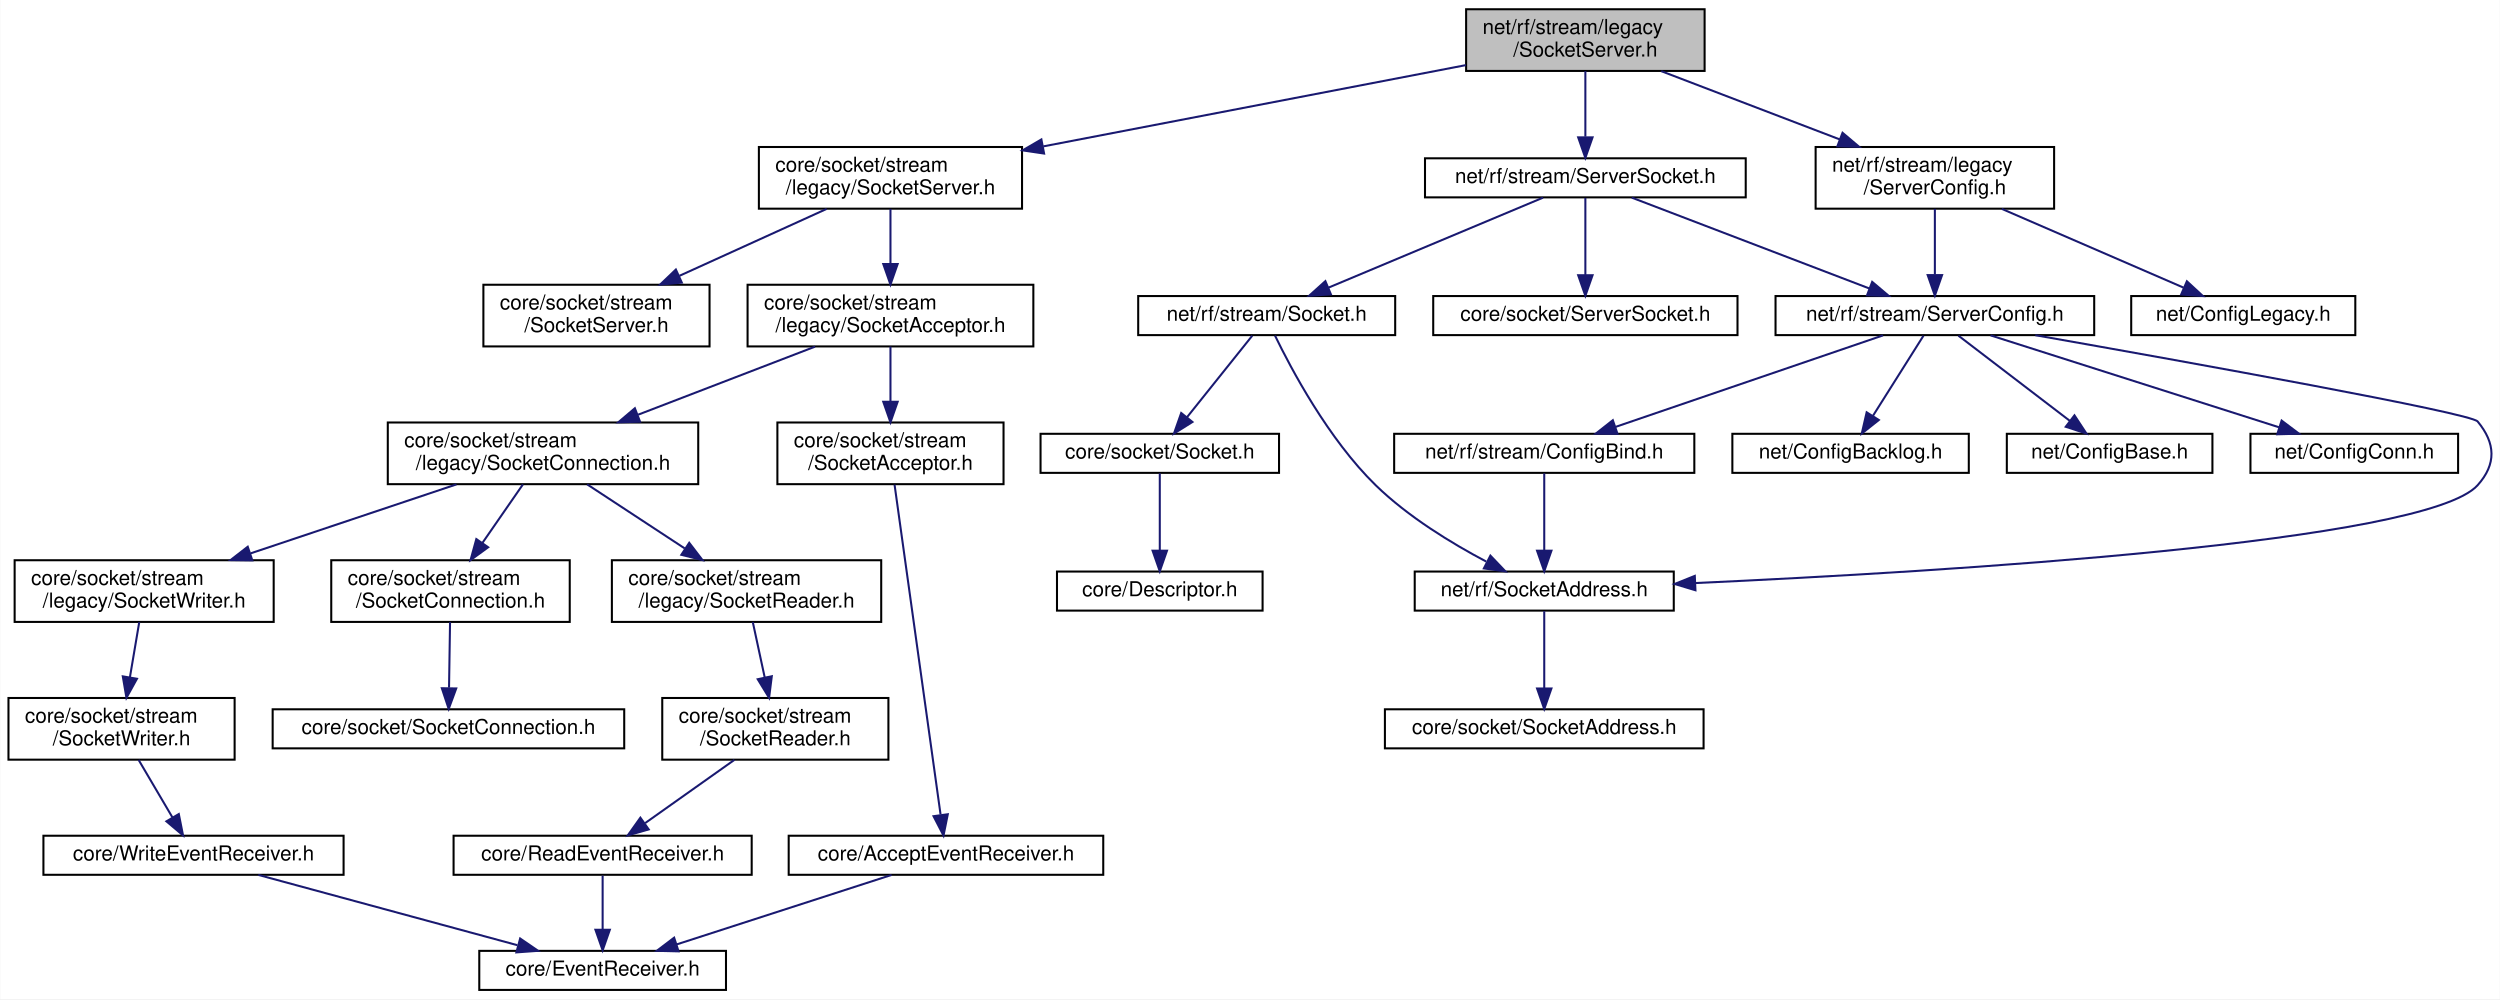
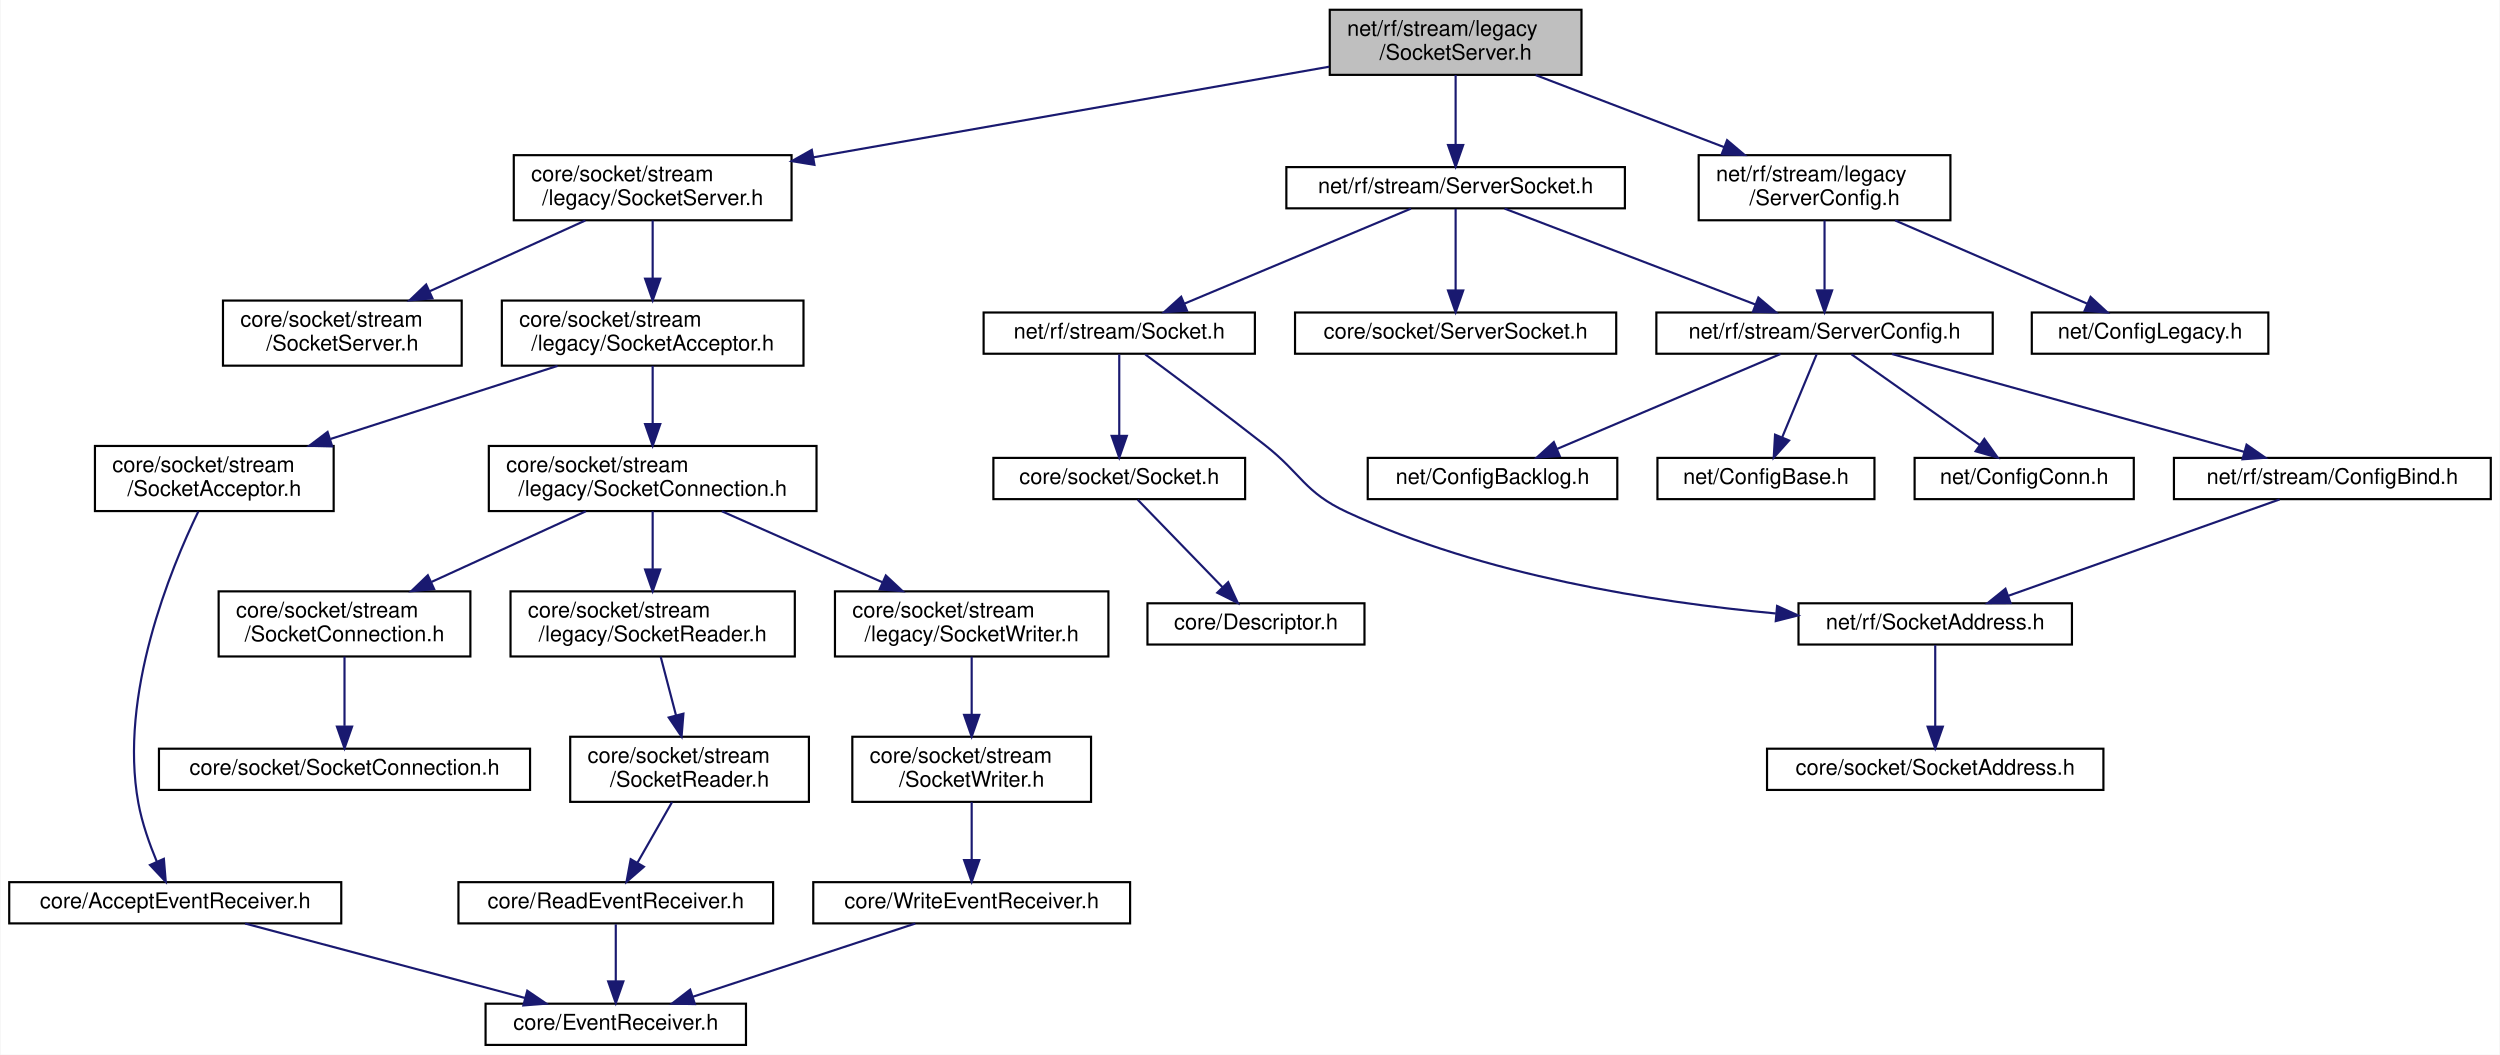
- <svg xmlns="http://www.w3.org/2000/svg" xmlns:xlink="http://www.w3.org/1999/xlink" width="1216pt" height="486pt" viewBox="0.00 0.00 1215.76 486.00">
+ <svg xmlns="http://www.w3.org/2000/svg" xmlns:xlink="http://www.w3.org/1999/xlink" width="1152pt" height="486pt" viewBox="0.00 0.00 1151.50 486.00">
  <g id="graph0" class="graph" transform="scale(1 1) rotate(0) translate(4 482)">
-     <polygon fill="white" stroke="transparent" points="-4,4 -4,-482 1211.76,-482 1211.76,4 -4,4" />
+     <polygon fill="white" stroke="transparent" points="-4,4 -4,-482 1147.5,-482 1147.5,4 -4,4" />
    <g id="node1" class="node">
      <g id="a_node1">
        <a xlink:title=" ">
-           <polygon fill="#bfbfbf" stroke="black" points="709,-447.5 709,-477.5 825,-477.5 825,-447.5 709,-447.5" />
-           <text text-anchor="start" x="717" y="-465.5" font-family="Helvetica,sans-Serif" font-size="10.00">net/rf/stream/legacy</text>
-           <text text-anchor="middle" x="767" y="-454.5" font-family="Helvetica,sans-Serif" font-size="10.00">/SocketServer.h</text>
+           <polygon fill="#bfbfbf" stroke="black" points="608.5,-447.5 608.5,-477.5 724.5,-477.5 724.5,-447.5 608.5,-447.5" />
+           <text text-anchor="start" x="616.5" y="-465.5" font-family="Helvetica,sans-Serif" font-size="10.00">net/rf/stream/legacy</text>
+           <text text-anchor="middle" x="666.5" y="-454.5" font-family="Helvetica,sans-Serif" font-size="10.00">/SocketServer.h</text>
        </a>
      </g>
    </g>
    <g id="node2" class="node">
      <g id="a_node2">
        <a xlink:href="core_2socket_2stream_2legacy_2_socket_server_8h.html" target="_top" xlink:title=" ">
-           <polygon fill="white" stroke="black" points="365,-380.5 365,-410.5 493,-410.5 493,-380.5 365,-380.5" />
-           <text text-anchor="start" x="373" y="-398.5" font-family="Helvetica,sans-Serif" font-size="10.00">core/socket/stream</text>
-           <text text-anchor="middle" x="429" y="-387.5" font-family="Helvetica,sans-Serif" font-size="10.00">/legacy/SocketServer.h</text>
+           <polygon fill="white" stroke="black" points="232.5,-380.5 232.5,-410.5 360.5,-410.5 360.5,-380.5 232.5,-380.5" />
+           <text text-anchor="start" x="240.5" y="-398.5" font-family="Helvetica,sans-Serif" font-size="10.00">core/socket/stream</text>
+           <text text-anchor="middle" x="296.5" y="-387.5" font-family="Helvetica,sans-Serif" font-size="10.00">/legacy/SocketServer.h</text>
        </a>
      </g>
    </g>
    <g id="edge1" class="edge">
-       <path fill="none" stroke="midnightblue" d="M708.9,-450.33C652.04,-439.39 565.2,-422.69 503.34,-410.8" />
-       <polygon fill="midnightblue" stroke="midnightblue" points="503.73,-407.31 493.25,-408.86 502.41,-414.18 503.73,-407.31" />
+       <path fill="none" stroke="midnightblue" d="M608.28,-451.27C544.08,-439.99 440.62,-421.82 370.66,-409.53" />
+       <polygon fill="midnightblue" stroke="midnightblue" points="371.04,-406.04 360.59,-407.76 369.83,-412.94 371.04,-406.04" />
    </g>
    <g id="node17" class="node">
      <g id="a_node17">
        <a xlink:href="net_2rf_2stream_2_server_socket_8h.html" target="_top" xlink:title=" ">
-           <polygon fill="white" stroke="black" points="689,-386 689,-405 845,-405 845,-386 689,-386" />
-           <text text-anchor="middle" x="767" y="-393" font-family="Helvetica,sans-Serif" font-size="10.00">net/rf/stream/ServerSocket.h</text>
+           <polygon fill="white" stroke="black" points="588.5,-386 588.5,-405 744.5,-405 744.5,-386 588.5,-386" />
+           <text text-anchor="middle" x="666.5" y="-393" font-family="Helvetica,sans-Serif" font-size="10.00">net/rf/stream/ServerSocket.h</text>
        </a>
      </g>
    </g>
    <g id="edge18" class="edge">
-       <path fill="none" stroke="midnightblue" d="M767,-447.4C767,-438.06 767,-425.71 767,-415.52" />
-       <polygon fill="midnightblue" stroke="midnightblue" points="770.5,-415.19 767,-405.19 763.5,-415.19 770.5,-415.19" />
+       <path fill="none" stroke="midnightblue" d="M666.5,-447.4C666.5,-438.06 666.5,-425.71 666.5,-415.52" />
+       <polygon fill="midnightblue" stroke="midnightblue" points="670,-415.19 666.5,-405.19 663,-415.19 670,-415.19" />
    </g>
    <g id="node29" class="node">
      <g id="a_node29">
        <a xlink:href="rf_2stream_2legacy_2_server_config_8h.html" target="_top" xlink:title=" ">
-           <polygon fill="white" stroke="black" points="879,-380.5 879,-410.5 995,-410.5 995,-380.5 879,-380.5" />
-           <text text-anchor="start" x="887" y="-398.5" font-family="Helvetica,sans-Serif" font-size="10.00">net/rf/stream/legacy</text>
-           <text text-anchor="middle" x="937" y="-387.5" font-family="Helvetica,sans-Serif" font-size="10.00">/ServerConfig.h</text>
-         </a>
-       </g>
-     </g>
-     <g id="edge32" class="edge">
-       <path fill="none" stroke="midnightblue" d="M803.89,-447.4C829.39,-437.64 863.52,-424.59 890.83,-414.15" />
-       <polygon fill="midnightblue" stroke="midnightblue" points="892.09,-417.42 900.18,-410.58 889.59,-410.88 892.09,-417.42" />
+           <polygon fill="white" stroke="black" points="778.5,-380.5 778.5,-410.5 894.5,-410.5 894.5,-380.5 778.5,-380.5" />
+           <text text-anchor="start" x="786.5" y="-398.5" font-family="Helvetica,sans-Serif" font-size="10.00">net/rf/stream/legacy</text>
+           <text text-anchor="middle" x="836.5" y="-387.5" font-family="Helvetica,sans-Serif" font-size="10.00">/ServerConfig.h</text>
+         </a>
+       </g>
+     </g>
+     <g id="edge31" class="edge">
+       <path fill="none" stroke="midnightblue" d="M703.39,-447.4C728.89,-437.64 763.02,-424.59 790.33,-414.15" />
+       <polygon fill="midnightblue" stroke="midnightblue" points="791.59,-417.42 799.68,-410.58 789.09,-410.88 791.59,-417.42" />
    </g>
    <g id="node3" class="node">
      <g id="a_node3">
        <a xlink:href="core_2socket_2stream_2_socket_server_8h.html" target="_top" xlink:title=" ">
-           <polygon fill="white" stroke="black" points="231,-313.5 231,-343.5 341,-343.5 341,-313.5 231,-313.5" />
-           <text text-anchor="start" x="239" y="-331.5" font-family="Helvetica,sans-Serif" font-size="10.00">core/socket/stream</text>
-           <text text-anchor="middle" x="286" y="-320.5" font-family="Helvetica,sans-Serif" font-size="10.00">/SocketServer.h</text>
+           <polygon fill="white" stroke="black" points="98.5,-313.5 98.5,-343.5 208.5,-343.5 208.5,-313.5 98.5,-313.5" />
+           <text text-anchor="start" x="106.5" y="-331.5" font-family="Helvetica,sans-Serif" font-size="10.00">core/socket/stream</text>
+           <text text-anchor="middle" x="153.5" y="-320.5" font-family="Helvetica,sans-Serif" font-size="10.00">/SocketServer.h</text>
        </a>
      </g>
    </g>
    <g id="edge2" class="edge">
-       <path fill="none" stroke="midnightblue" d="M397.97,-380.4C376.98,-370.86 349.06,-358.16 326.35,-347.84" />
-       <polygon fill="midnightblue" stroke="midnightblue" points="327.52,-344.53 316.97,-343.58 324.62,-350.9 327.52,-344.53" />
+       <path fill="none" stroke="midnightblue" d="M265.47,-380.4C244.48,-370.86 216.56,-358.16 193.85,-347.84" />
+       <polygon fill="midnightblue" stroke="midnightblue" points="195.02,-344.53 184.47,-343.58 192.12,-350.9 195.02,-344.53" />
    </g>
    <g id="node4" class="node">
      <g id="a_node4">
        <a xlink:href="legacy_2_socket_acceptor_8h.html" target="_top" xlink:title=" ">
-           <polygon fill="white" stroke="black" points="359.5,-313.5 359.5,-343.5 498.5,-343.5 498.5,-313.5 359.5,-313.5" />
-           <text text-anchor="start" x="367.5" y="-331.5" font-family="Helvetica,sans-Serif" font-size="10.00">core/socket/stream</text>
-           <text text-anchor="middle" x="429" y="-320.5" font-family="Helvetica,sans-Serif" font-size="10.00">/legacy/SocketAcceptor.h</text>
+           <polygon fill="white" stroke="black" points="227,-313.5 227,-343.5 366,-343.5 366,-313.5 227,-313.5" />
+           <text text-anchor="start" x="235" y="-331.5" font-family="Helvetica,sans-Serif" font-size="10.00">core/socket/stream</text>
+           <text text-anchor="middle" x="296.5" y="-320.5" font-family="Helvetica,sans-Serif" font-size="10.00">/legacy/SocketAcceptor.h</text>
        </a>
      </g>
    </g>
    <g id="edge3" class="edge">
-       <path fill="none" stroke="midnightblue" d="M429,-380.4C429,-372.64 429,-362.81 429,-353.86" />
-       <polygon fill="midnightblue" stroke="midnightblue" points="432.5,-353.58 429,-343.58 425.5,-353.58 432.5,-353.58" />
+       <path fill="none" stroke="midnightblue" d="M296.5,-380.4C296.5,-372.64 296.5,-362.81 296.5,-353.86" />
+       <polygon fill="midnightblue" stroke="midnightblue" points="300,-353.58 296.5,-343.58 293,-353.58 300,-353.58" />
    </g>
    <g id="node5" class="node">
      <g id="a_node5">
        <a xlink:href="_socket_acceptor_8h.html" target="_top" xlink:title=" ">
-           <polygon fill="white" stroke="black" points="374,-246.5 374,-276.5 484,-276.5 484,-246.5 374,-246.5" />
-           <text text-anchor="start" x="382" y="-264.5" font-family="Helvetica,sans-Serif" font-size="10.00">core/socket/stream</text>
-           <text text-anchor="middle" x="429" y="-253.5" font-family="Helvetica,sans-Serif" font-size="10.00">/SocketAcceptor.h</text>
+           <polygon fill="white" stroke="black" points="39.5,-246.5 39.5,-276.5 149.5,-276.5 149.5,-246.5 39.5,-246.5" />
+           <text text-anchor="start" x="47.5" y="-264.5" font-family="Helvetica,sans-Serif" font-size="10.00">core/socket/stream</text>
+           <text text-anchor="middle" x="94.5" y="-253.5" font-family="Helvetica,sans-Serif" font-size="10.00">/SocketAcceptor.h</text>
        </a>
      </g>
    </g>
    <g id="edge4" class="edge">
-       <path fill="none" stroke="midnightblue" d="M429,-313.4C429,-305.64 429,-295.81 429,-286.86" />
-       <polygon fill="midnightblue" stroke="midnightblue" points="432.5,-286.58 429,-276.58 425.5,-286.58 432.5,-286.58" />
+       <path fill="none" stroke="midnightblue" d="M252.67,-313.4C221.96,-303.52 180.75,-290.25 148.09,-279.74" />
+       <polygon fill="midnightblue" stroke="midnightblue" points="148.84,-276.31 138.25,-276.58 146.69,-282.97 148.84,-276.31" />
    </g>
    <g id="node8" class="node">
      <g id="a_node8">
        <a xlink:href="stream_2legacy_2_socket_connection_8h.html" target="_top" xlink:title=" ">
-           <polygon fill="white" stroke="black" points="184.5,-246.5 184.5,-276.5 335.5,-276.5 335.5,-246.5 184.5,-246.5" />
-           <text text-anchor="start" x="192.5" y="-264.5" font-family="Helvetica,sans-Serif" font-size="10.00">core/socket/stream</text>
-           <text text-anchor="middle" x="260" y="-253.5" font-family="Helvetica,sans-Serif" font-size="10.00">/legacy/SocketConnection.h</text>
+           <polygon fill="white" stroke="black" points="221,-246.5 221,-276.5 372,-276.5 372,-246.5 221,-246.5" />
+           <text text-anchor="start" x="229" y="-264.5" font-family="Helvetica,sans-Serif" font-size="10.00">core/socket/stream</text>
+           <text text-anchor="middle" x="296.5" y="-253.5" font-family="Helvetica,sans-Serif" font-size="10.00">/legacy/SocketConnection.h</text>
        </a>
      </g>
    </g>
    <g id="edge7" class="edge">
-       <path fill="none" stroke="midnightblue" d="M392.33,-313.4C367.08,-303.69 333.34,-290.71 306.25,-280.29" />
-       <polygon fill="midnightblue" stroke="midnightblue" points="307.19,-276.9 296.6,-276.58 304.68,-283.43 307.19,-276.9" />
+       <path fill="none" stroke="midnightblue" d="M296.5,-313.4C296.5,-305.64 296.5,-295.81 296.5,-286.86" />
+       <polygon fill="midnightblue" stroke="midnightblue" points="300,-286.58 296.5,-276.58 293,-286.58 300,-286.58" />
    </g>
    <g id="node6" class="node">
      <g id="a_node6">
        <a xlink:href="_accept_event_receiver_8h.html" target="_top" xlink:title=" ">
-           <polygon fill="white" stroke="black" points="379.5,-56.5 379.5,-75.5 532.5,-75.5 532.5,-56.5 379.5,-56.5" />
-           <text text-anchor="middle" x="456" y="-63.5" font-family="Helvetica,sans-Serif" font-size="10.00">core/AcceptEventReceiver.h</text>
+           <polygon fill="white" stroke="black" points="0,-56.5 0,-75.5 153,-75.5 153,-56.5 0,-56.5" />
+           <text text-anchor="middle" x="76.5" y="-63.5" font-family="Helvetica,sans-Serif" font-size="10.00">core/AcceptEventReceiver.h</text>
        </a>
      </g>
    </g>
    <g id="edge5" class="edge">
-       <path fill="none" stroke="midnightblue" d="M430.99,-246.27C435.78,-211.94 447.97,-124.57 453.36,-85.9" />
-       <polygon fill="midnightblue" stroke="midnightblue" points="456.89,-85.96 454.8,-75.58 449.95,-85 456.89,-85.96" />
+       <path fill="none" stroke="midnightblue" d="M87.12,-246.27C74.37,-219.94 50.41,-161.77 59.5,-112 61.19,-102.76 64.67,-92.95 68.05,-84.85" />
+       <polygon fill="midnightblue" stroke="midnightblue" points="71.26,-86.25 72.13,-75.69 64.87,-83.4 71.26,-86.25" />
    </g>
    <g id="node7" class="node">
      <g id="a_node7">
        <a xlink:href="_event_receiver_8h.html" target="_top" xlink:title=" ">
-           <polygon fill="white" stroke="black" points="229,-0.5 229,-19.5 349,-19.5 349,-0.5 229,-0.5" />
-           <text text-anchor="middle" x="289" y="-7.5" font-family="Helvetica,sans-Serif" font-size="10.00">core/EventReceiver.h</text>
+           <polygon fill="white" stroke="black" points="219.5,-0.5 219.5,-19.5 339.5,-19.5 339.5,-0.5 219.5,-0.5" />
+           <text text-anchor="middle" x="279.5" y="-7.5" font-family="Helvetica,sans-Serif" font-size="10.00">core/EventReceiver.h</text>
        </a>
      </g>
    </g>
    <g id="edge6" class="edge">
-       <path fill="none" stroke="midnightblue" d="M429.54,-56.44C401.32,-47.32 356.46,-32.81 325.03,-22.65" />
-       <polygon fill="midnightblue" stroke="midnightblue" points="325.93,-19.26 315.34,-19.52 323.78,-25.92 325.93,-19.26" />
+       <path fill="none" stroke="midnightblue" d="M108.67,-56.44C143.56,-47.16 199.39,-32.31 237.67,-22.13" />
+       <polygon fill="midnightblue" stroke="midnightblue" points="238.72,-25.47 247.48,-19.52 236.92,-18.7 238.72,-25.47" />
    </g>
    <g id="node9" class="node">
      <g id="a_node9">
        <a xlink:href="stream_2_socket_connection_8h.html" target="_top" xlink:title=" ">
-           <polygon fill="white" stroke="black" points="157,-179.5 157,-209.5 273,-209.5 273,-179.5 157,-179.5" />
-           <text text-anchor="start" x="165" y="-197.5" font-family="Helvetica,sans-Serif" font-size="10.00">core/socket/stream</text>
-           <text text-anchor="middle" x="215" y="-186.5" font-family="Helvetica,sans-Serif" font-size="10.00">/SocketConnection.h</text>
+           <polygon fill="white" stroke="black" points="96.5,-179.5 96.5,-209.5 212.5,-209.5 212.5,-179.5 96.5,-179.5" />
+           <text text-anchor="start" x="104.5" y="-197.5" font-family="Helvetica,sans-Serif" font-size="10.00">core/socket/stream</text>
+           <text text-anchor="middle" x="154.5" y="-186.5" font-family="Helvetica,sans-Serif" font-size="10.00">/SocketConnection.h</text>
        </a>
      </g>
    </g>
    <g id="edge8" class="edge">
-       <path fill="none" stroke="midnightblue" d="M250.24,-246.4C244.46,-238.05 237.01,-227.29 230.45,-217.81" />
-       <polygon fill="midnightblue" stroke="midnightblue" points="233.32,-215.81 224.75,-209.58 227.56,-219.79 233.32,-215.81" />
+       <path fill="none" stroke="midnightblue" d="M265.69,-246.4C244.85,-236.86 217.12,-224.16 194.57,-213.84" />
+       <polygon fill="midnightblue" stroke="midnightblue" points="195.8,-210.56 185.25,-209.58 192.89,-216.92 195.8,-210.56" />
    </g>
    <g id="node11" class="node">
      <g id="a_node11">
        <a xlink:href="legacy_2_socket_reader_8h.html" target="_top" xlink:title=" ">
-           <polygon fill="white" stroke="black" points="293.5,-179.5 293.5,-209.5 424.5,-209.5 424.5,-179.5 293.5,-179.5" />
-           <text text-anchor="start" x="301.5" y="-197.5" font-family="Helvetica,sans-Serif" font-size="10.00">core/socket/stream</text>
-           <text text-anchor="middle" x="359" y="-186.5" font-family="Helvetica,sans-Serif" font-size="10.00">/legacy/SocketReader.h</text>
+           <polygon fill="white" stroke="black" points="231,-179.5 231,-209.5 362,-209.5 362,-179.5 231,-179.5" />
+           <text text-anchor="start" x="239" y="-197.5" font-family="Helvetica,sans-Serif" font-size="10.00">core/socket/stream</text>
+           <text text-anchor="middle" x="296.5" y="-186.5" font-family="Helvetica,sans-Serif" font-size="10.00">/legacy/SocketReader.h</text>
        </a>
      </g>
    </g>
    <g id="edge10" class="edge">
-       <path fill="none" stroke="midnightblue" d="M281.48,-246.4C295.36,-237.28 313.63,-225.29 328.94,-215.24" />
-       <polygon fill="midnightblue" stroke="midnightblue" points="331.12,-217.99 337.56,-209.58 327.28,-212.14 331.12,-217.99" />
+       <path fill="none" stroke="midnightblue" d="M296.5,-246.4C296.5,-238.64 296.5,-228.81 296.5,-219.86" />
+       <polygon fill="midnightblue" stroke="midnightblue" points="300,-219.58 296.5,-209.58 293,-219.58 300,-219.58" />
    </g>
    <g id="node14" class="node">
      <g id="a_node14">
        <a xlink:href="legacy_2_socket_writer_8h.html" target="_top" xlink:title=" ">
-           <polygon fill="white" stroke="black" points="3,-179.5 3,-209.5 129,-209.5 129,-179.5 3,-179.5" />
-           <text text-anchor="start" x="11" y="-197.5" font-family="Helvetica,sans-Serif" font-size="10.00">core/socket/stream</text>
-           <text text-anchor="middle" x="66" y="-186.5" font-family="Helvetica,sans-Serif" font-size="10.00">/legacy/SocketWriter.h</text>
+           <polygon fill="white" stroke="black" points="380.5,-179.5 380.5,-209.5 506.5,-209.5 506.5,-179.5 380.5,-179.5" />
+           <text text-anchor="start" x="388.5" y="-197.5" font-family="Helvetica,sans-Serif" font-size="10.00">core/socket/stream</text>
+           <text text-anchor="middle" x="443.5" y="-186.5" font-family="Helvetica,sans-Serif" font-size="10.00">/legacy/SocketWriter.h</text>
        </a>
      </g>
    </g>
    <g id="edge14" class="edge">
-       <path fill="none" stroke="midnightblue" d="M217.9,-246.4C188.54,-236.56 149.17,-223.37 117.87,-212.88" />
-       <polygon fill="midnightblue" stroke="midnightblue" points="118.61,-209.43 108.01,-209.58 116.38,-216.07 118.61,-209.43" />
+       <path fill="none" stroke="midnightblue" d="M328.4,-246.4C350.07,-236.81 378.93,-224.05 402.34,-213.7" />
+       <polygon fill="midnightblue" stroke="midnightblue" points="403.94,-216.82 411.67,-209.58 401.1,-210.42 403.94,-216.82" />
    </g>
    <g id="node10" class="node">
      <g id="a_node10">
        <a xlink:href="_socket_connection_8h.html" target="_top" xlink:title=" ">
-           <polygon fill="white" stroke="black" points="128.5,-118 128.5,-137 299.5,-137 299.5,-118 128.5,-118" />
-           <text text-anchor="middle" x="214" y="-125" font-family="Helvetica,sans-Serif" font-size="10.00">core/socket/SocketConnection.h</text>
+           <polygon fill="white" stroke="black" points="69,-118 69,-137 240,-137 240,-118 69,-118" />
+           <text text-anchor="middle" x="154.5" y="-125" font-family="Helvetica,sans-Serif" font-size="10.00">core/socket/SocketConnection.h</text>
        </a>
      </g>
    </g>
    <g id="edge9" class="edge">
-       <path fill="none" stroke="midnightblue" d="M214.78,-179.4C214.64,-170.06 214.45,-157.71 214.29,-147.52" />
-       <polygon fill="midnightblue" stroke="midnightblue" points="217.79,-147.14 214.13,-137.19 210.79,-147.25 217.79,-147.14" />
+       <path fill="none" stroke="midnightblue" d="M154.5,-179.4C154.5,-170.06 154.5,-157.71 154.5,-147.52" />
+       <polygon fill="midnightblue" stroke="midnightblue" points="158,-147.19 154.5,-137.19 151,-147.19 158,-147.19" />
    </g>
    <g id="node12" class="node">
      <g id="a_node12">
        <a xlink:href="_socket_reader_8h.html" target="_top" xlink:title=" ">
-           <polygon fill="white" stroke="black" points="318,-112.5 318,-142.5 428,-142.5 428,-112.5 318,-112.5" />
-           <text text-anchor="start" x="326" y="-130.5" font-family="Helvetica,sans-Serif" font-size="10.00">core/socket/stream</text>
-           <text text-anchor="middle" x="373" y="-119.5" font-family="Helvetica,sans-Serif" font-size="10.00">/SocketReader.h</text>
+           <polygon fill="white" stroke="black" points="258.5,-112.5 258.5,-142.5 368.5,-142.5 368.5,-112.5 258.5,-112.5" />
+           <text text-anchor="start" x="266.5" y="-130.5" font-family="Helvetica,sans-Serif" font-size="10.00">core/socket/stream</text>
+           <text text-anchor="middle" x="313.5" y="-119.5" font-family="Helvetica,sans-Serif" font-size="10.00">/SocketReader.h</text>
        </a>
      </g>
    </g>
    <g id="edge11" class="edge">
-       <path fill="none" stroke="midnightblue" d="M362.04,-179.4C363.73,-171.56 365.87,-161.6 367.82,-152.57" />
-       <polygon fill="midnightblue" stroke="midnightblue" points="371.28,-153.09 369.97,-142.58 364.44,-151.62 371.28,-153.09" />
+       <path fill="none" stroke="midnightblue" d="M300.19,-179.4C302.26,-171.47 304.9,-161.38 307.28,-152.27" />
+       <polygon fill="midnightblue" stroke="midnightblue" points="310.67,-153.14 309.82,-142.58 303.9,-151.37 310.67,-153.14" />
    </g>
    <g id="node13" class="node">
      <g id="a_node13">
        <a xlink:href="_read_event_receiver_8h.html" target="_top" xlink:title=" ">
-           <polygon fill="white" stroke="black" points="216.5,-56.5 216.5,-75.5 361.5,-75.5 361.5,-56.5 216.5,-56.5" />
-           <text text-anchor="middle" x="289" y="-63.5" font-family="Helvetica,sans-Serif" font-size="10.00">core/ReadEventReceiver.h</text>
+           <polygon fill="white" stroke="black" points="207,-56.5 207,-75.5 352,-75.5 352,-56.5 207,-56.5" />
+           <text text-anchor="middle" x="279.5" y="-63.5" font-family="Helvetica,sans-Serif" font-size="10.00">core/ReadEventReceiver.h</text>
        </a>
      </g>
    </g>
    <g id="edge12" class="edge">
-       <path fill="none" stroke="midnightblue" d="M353.09,-112.4C340.01,-103.13 322.92,-91.03 309.68,-81.65" />
-       <polygon fill="midnightblue" stroke="midnightblue" points="311.41,-78.58 301.22,-75.66 307.36,-84.29 311.41,-78.58" />
+       <path fill="none" stroke="midnightblue" d="M305.44,-112.4C300.65,-104.02 294.54,-93.33 289.46,-84.42" />
+       <polygon fill="midnightblue" stroke="midnightblue" points="292.45,-82.6 284.45,-75.66 286.37,-86.08 292.45,-82.6" />
    </g>
    <g id="edge13" class="edge">
-       <path fill="none" stroke="midnightblue" d="M289,-56.08C289,-49.01 289,-38.86 289,-29.99" />
-       <polygon fill="midnightblue" stroke="midnightblue" points="292.5,-29.75 289,-19.75 285.5,-29.75 292.5,-29.75" />
+       <path fill="none" stroke="midnightblue" d="M279.5,-56.08C279.5,-49.01 279.5,-38.86 279.5,-29.99" />
+       <polygon fill="midnightblue" stroke="midnightblue" points="283,-29.75 279.5,-19.75 276,-29.75 283,-29.75" />
    </g>
    <g id="node15" class="node">
      <g id="a_node15">
        <a xlink:href="_socket_writer_8h.html" target="_top" xlink:title=" ">
-           <polygon fill="white" stroke="black" points="0,-112.5 0,-142.5 110,-142.5 110,-112.5 0,-112.5" />
-           <text text-anchor="start" x="8" y="-130.5" font-family="Helvetica,sans-Serif" font-size="10.00">core/socket/stream</text>
-           <text text-anchor="middle" x="55" y="-119.5" font-family="Helvetica,sans-Serif" font-size="10.00">/SocketWriter.h</text>
+           <polygon fill="white" stroke="black" points="388.5,-112.5 388.5,-142.5 498.5,-142.5 498.5,-112.5 388.5,-112.5" />
+           <text text-anchor="start" x="396.5" y="-130.5" font-family="Helvetica,sans-Serif" font-size="10.00">core/socket/stream</text>
+           <text text-anchor="middle" x="443.5" y="-119.5" font-family="Helvetica,sans-Serif" font-size="10.00">/SocketWriter.h</text>
        </a>
      </g>
    </g>
    <g id="edge15" class="edge">
-       <path fill="none" stroke="midnightblue" d="M63.61,-179.4C62.29,-171.56 60.6,-161.6 59.07,-152.57" />
-       <polygon fill="midnightblue" stroke="midnightblue" points="62.5,-151.85 57.38,-142.58 55.6,-153.02 62.5,-151.85" />
+       <path fill="none" stroke="midnightblue" d="M443.5,-179.4C443.5,-171.64 443.5,-161.81 443.5,-152.86" />
+       <polygon fill="midnightblue" stroke="midnightblue" points="447,-152.58 443.5,-142.58 440,-152.58 447,-152.58" />
    </g>
    <g id="node16" class="node">
      <g id="a_node16">
        <a xlink:href="_write_event_receiver_8h.html" target="_top" xlink:title=" ">
-           <polygon fill="white" stroke="black" points="17,-56.5 17,-75.5 163,-75.5 163,-56.5 17,-56.5" />
-           <text text-anchor="middle" x="90" y="-63.5" font-family="Helvetica,sans-Serif" font-size="10.00">core/WriteEventReceiver.h</text>
+           <polygon fill="white" stroke="black" points="370.5,-56.5 370.5,-75.5 516.5,-75.5 516.5,-56.5 370.5,-56.5" />
+           <text text-anchor="middle" x="443.5" y="-63.5" font-family="Helvetica,sans-Serif" font-size="10.00">core/WriteEventReceiver.h</text>
        </a>
      </g>
    </g>
    <g id="edge16" class="edge">
-       <path fill="none" stroke="midnightblue" d="M63.29,-112.4C68.22,-104.02 74.51,-93.33 79.75,-84.42" />
-       <polygon fill="midnightblue" stroke="midnightblue" points="82.85,-86.05 84.91,-75.66 76.82,-82.5 82.85,-86.05" />
+       <path fill="none" stroke="midnightblue" d="M443.5,-112.4C443.5,-104.47 443.5,-94.46 443.5,-85.86" />
+       <polygon fill="midnightblue" stroke="midnightblue" points="447,-85.66 443.5,-75.66 440,-85.66 447,-85.66" />
    </g>
    <g id="edge17" class="edge">
-       <path fill="none" stroke="midnightblue" d="M121.53,-56.44C155.59,-47.2 210.01,-32.44 247.52,-22.26" />
-       <polygon fill="midnightblue" stroke="midnightblue" points="248.88,-25.51 257.62,-19.52 247.05,-18.76 248.88,-25.51" />
+       <path fill="none" stroke="midnightblue" d="M417.51,-56.44C389.8,-47.32 345.75,-32.81 314.88,-22.65" />
+       <polygon fill="midnightblue" stroke="midnightblue" points="315.96,-19.32 305.36,-19.52 313.77,-25.97 315.96,-19.32" />
    </g>
    <g id="node18" class="node">
      <g id="a_node18">
        <a xlink:href="core_2socket_2_server_socket_8h.html" target="_top" xlink:title=" ">
-           <polygon fill="white" stroke="black" points="693,-319 693,-338 841,-338 841,-319 693,-319" />
-           <text text-anchor="middle" x="767" y="-326" font-family="Helvetica,sans-Serif" font-size="10.00">core/socket/ServerSocket.h</text>
+           <polygon fill="white" stroke="black" points="592.5,-319 592.5,-338 740.5,-338 740.5,-319 592.5,-319" />
+           <text text-anchor="middle" x="666.5" y="-326" font-family="Helvetica,sans-Serif" font-size="10.00">core/socket/ServerSocket.h</text>
        </a>
      </g>
    </g>
    <g id="edge19" class="edge">
-       <path fill="none" stroke="midnightblue" d="M767,-385.73C767,-376.18 767,-360.62 767,-348.28" />
-       <polygon fill="midnightblue" stroke="midnightblue" points="770.5,-348.13 767,-338.13 763.5,-348.13 770.5,-348.13" />
+       <path fill="none" stroke="midnightblue" d="M666.5,-385.73C666.5,-376.18 666.5,-360.62 666.5,-348.28" />
+       <polygon fill="midnightblue" stroke="midnightblue" points="670,-348.13 666.5,-338.13 663,-348.13 670,-348.13" />
    </g>
    <g id="node19" class="node">
      <g id="a_node19">
        <a xlink:href="rf_2stream_2_server_config_8h.html" target="_top" xlink:title=" ">
-           <polygon fill="white" stroke="black" points="859.5,-319 859.5,-338 1014.5,-338 1014.5,-319 859.5,-319" />
-           <text text-anchor="middle" x="937" y="-326" font-family="Helvetica,sans-Serif" font-size="10.00">net/rf/stream/ServerConfig.h</text>
+           <polygon fill="white" stroke="black" points="759,-319 759,-338 914,-338 914,-319 759,-319" />
+           <text text-anchor="middle" x="836.5" y="-326" font-family="Helvetica,sans-Serif" font-size="10.00">net/rf/stream/ServerConfig.h</text>
        </a>
      </g>
    </g>
    <g id="edge20" class="edge">
-       <path fill="none" stroke="midnightblue" d="M789.57,-385.87C819.25,-374.52 871.55,-354.52 905.22,-341.65" />
-       <polygon fill="midnightblue" stroke="midnightblue" points="906.51,-344.9 914.6,-338.06 904.01,-338.37 906.51,-344.9" />
+       <path fill="none" stroke="midnightblue" d="M689.07,-385.87C718.75,-374.52 771.05,-354.52 804.72,-341.65" />
+       <polygon fill="midnightblue" stroke="midnightblue" points="806.01,-344.9 814.1,-338.06 803.51,-338.37 806.01,-344.9" />
    </g>
    <g id="node26" class="node">
      <g id="a_node26">
        <a xlink:href="net_2rf_2stream_2_socket_8h.html" target="_top" xlink:title=" ">
-           <polygon fill="white" stroke="black" points="549.5,-319 549.5,-338 674.5,-338 674.5,-319 549.5,-319" />
-           <text text-anchor="middle" x="612" y="-326" font-family="Helvetica,sans-Serif" font-size="10.00">net/rf/stream/Socket.h</text>
-         </a>
-       </g>
-     </g>
-     <g id="edge28" class="edge">
-       <path fill="none" stroke="midnightblue" d="M746.42,-385.87C719.67,-374.65 672.75,-354.98 642.03,-342.09" />
-       <polygon fill="midnightblue" stroke="midnightblue" points="643.24,-338.81 632.67,-338.17 640.54,-345.26 643.24,-338.81" />
+           <polygon fill="white" stroke="black" points="449,-319 449,-338 574,-338 574,-319 449,-319" />
+           <text text-anchor="middle" x="511.5" y="-326" font-family="Helvetica,sans-Serif" font-size="10.00">net/rf/stream/Socket.h</text>
+         </a>
+       </g>
+     </g>
+     <g id="edge27" class="edge">
+       <path fill="none" stroke="midnightblue" d="M645.92,-385.87C619.17,-374.65 572.25,-354.98 541.53,-342.09" />
+       <polygon fill="midnightblue" stroke="midnightblue" points="542.74,-338.81 532.17,-338.17 540.04,-345.26 542.74,-338.81" />
    </g>
    <g id="node20" class="node">
      <g id="a_node20">
        <a xlink:href="_config_backlog_8h.html" target="_top" xlink:title=" ">
-           <polygon fill="white" stroke="black" points="838.5,-252 838.5,-271 953.5,-271 953.5,-252 838.5,-252" />
-           <text text-anchor="middle" x="896" y="-259" font-family="Helvetica,sans-Serif" font-size="10.00">net/ConfigBacklog.h</text>
+           <polygon fill="white" stroke="black" points="626,-252 626,-271 741,-271 741,-252 626,-252" />
+           <text text-anchor="middle" x="683.5" y="-259" font-family="Helvetica,sans-Serif" font-size="10.00">net/ConfigBacklog.h</text>
        </a>
      </g>
    </g>
    <g id="edge21" class="edge">
-       <path fill="none" stroke="midnightblue" d="M931.47,-318.73C925.2,-308.79 914.82,-292.34 906.91,-279.79" />
-       <polygon fill="midnightblue" stroke="midnightblue" points="909.74,-277.72 901.44,-271.13 903.82,-281.45 909.74,-277.72" />
+       <path fill="none" stroke="midnightblue" d="M816.18,-318.87C789.78,-307.65 743.47,-287.98 713.14,-275.09" />
+       <polygon fill="midnightblue" stroke="midnightblue" points="714.47,-271.86 703.9,-271.17 711.74,-278.3 714.47,-271.86" />
    </g>
    <g id="node21" class="node">
      <g id="a_node21">
        <a xlink:href="_config_base_8h.html" target="_top" xlink:title=" ">
-           <polygon fill="white" stroke="black" points="972,-252 972,-271 1072,-271 1072,-252 972,-252" />
-           <text text-anchor="middle" x="1022" y="-259" font-family="Helvetica,sans-Serif" font-size="10.00">net/ConfigBase.h</text>
+           <polygon fill="white" stroke="black" points="759.5,-252 759.5,-271 859.5,-271 859.5,-252 759.5,-252" />
+           <text text-anchor="middle" x="809.5" y="-259" font-family="Helvetica,sans-Serif" font-size="10.00">net/ConfigBase.h</text>
        </a>
      </g>
    </g>
    <g id="edge22" class="edge">
-       <path fill="none" stroke="midnightblue" d="M948.46,-318.73C962.36,-308.11 985.98,-290.05 1002.69,-277.26" />
-       <polygon fill="midnightblue" stroke="midnightblue" points="1004.9,-279.98 1010.72,-271.13 1000.65,-274.42 1004.9,-279.98" />
+       <path fill="none" stroke="midnightblue" d="M832.86,-318.73C828.81,-308.99 822.16,-292.98 816.99,-280.53" />
+       <polygon fill="midnightblue" stroke="midnightblue" points="820.15,-279.02 813.08,-271.13 813.69,-281.7 820.15,-279.02" />
    </g>
    <g id="node22" class="node">
      <g id="a_node22">
        <a xlink:href="_config_conn_8h.html" target="_top" xlink:title=" ">
-           <polygon fill="white" stroke="black" points="1090.5,-252 1090.5,-271 1191.5,-271 1191.5,-252 1090.5,-252" />
-           <text text-anchor="middle" x="1141" y="-259" font-family="Helvetica,sans-Serif" font-size="10.00">net/ConfigConn.h</text>
+           <polygon fill="white" stroke="black" points="878,-252 878,-271 979,-271 979,-252 878,-252" />
+           <text text-anchor="middle" x="928.5" y="-259" font-family="Helvetica,sans-Serif" font-size="10.00">net/ConfigConn.h</text>
        </a>
      </g>
    </g>
    <g id="edge23" class="edge">
-       <path fill="none" stroke="midnightblue" d="M964.09,-318.87C1000.16,-307.38 1064.08,-287.01 1104.41,-274.16" />
-       <polygon fill="midnightblue" stroke="midnightblue" points="1105.66,-277.43 1114.12,-271.06 1103.53,-270.76 1105.66,-277.43" />
+       <path fill="none" stroke="midnightblue" d="M848.91,-318.73C864.08,-308.01 889.98,-289.72 908.1,-276.91" />
+       <polygon fill="midnightblue" stroke="midnightblue" points="910.14,-279.76 916.29,-271.13 906.1,-274.04 910.14,-279.76" />
    </g>
    <g id="node23" class="node">
      <g id="a_node23">
+         <a xlink:href="rf_2stream_2_config_bind_8h.html" target="_top" xlink:title=" ">
+           <polygon fill="white" stroke="black" points="997.5,-252 997.5,-271 1143.5,-271 1143.5,-252 997.5,-252" />
+           <text text-anchor="middle" x="1070.5" y="-259" font-family="Helvetica,sans-Serif" font-size="10.00">net/rf/stream/ConfigBind.h</text>
+         </a>
+       </g>
+     </g>
+     <g id="edge24" class="edge">
+       <path fill="none" stroke="midnightblue" d="M867.57,-318.87C909.39,-307.25 983.83,-286.58 1029.99,-273.75" />
+       <polygon fill="midnightblue" stroke="midnightblue" points="1030.97,-277.11 1039.67,-271.06 1029.1,-270.37 1030.97,-277.11" />
+     </g>
+     <g id="node24" class="node">
+       <g id="a_node24">
        <a xlink:href="net_2rf_2_socket_address_8h.html" target="_top" xlink:title=" ">
-           <polygon fill="white" stroke="black" points="684,-185 684,-204 810,-204 810,-185 684,-185" />
-           <text text-anchor="middle" x="747" y="-192" font-family="Helvetica,sans-Serif" font-size="10.00">net/rf/SocketAddress.h</text>
-         </a>
-       </g>
-     </g>
-     <g id="edge24" class="edge">
-       <path fill="none" stroke="midnightblue" d="M985.86,-318.96C1061.22,-305.68 1197.56,-281.16 1201,-277 1209.78,-266.38 1210.19,-256.27 1201,-246 1176.12,-218.19 942.43,-203.98 820.41,-198.4" />
-       <polygon fill="midnightblue" stroke="midnightblue" points="820.54,-194.9 810.39,-197.95 820.23,-201.89 820.54,-194.9" />
+           <polygon fill="white" stroke="black" points="824.5,-185 824.5,-204 950.5,-204 950.5,-185 824.5,-185" />
+           <text text-anchor="middle" x="887.5" y="-192" font-family="Helvetica,sans-Serif" font-size="10.00">net/rf/SocketAddress.h</text>
+         </a>
+       </g>
+     </g>
+     <g id="edge25" class="edge">
+       <path fill="none" stroke="midnightblue" d="M1046.2,-251.87C1014.12,-240.47 957.47,-220.35 921.25,-207.49" />
+       <polygon fill="midnightblue" stroke="midnightblue" points="922.2,-204.11 911.61,-204.06 919.86,-210.71 922.2,-204.11" />
    </g>
    <g id="node25" class="node">
      <g id="a_node25">
-         <a xlink:href="rf_2stream_2_config_bind_8h.html" target="_top" xlink:title=" ">
-           <polygon fill="white" stroke="black" points="674,-252 674,-271 820,-271 820,-252 674,-252" />
-           <text text-anchor="middle" x="747" y="-259" font-family="Helvetica,sans-Serif" font-size="10.00">net/rf/stream/ConfigBind.h</text>
+         <a xlink:href="core_2socket_2_socket_address_8h.html" target="_top" xlink:title=" ">
+           <polygon fill="white" stroke="black" points="810,-118 810,-137 965,-137 965,-118 810,-118" />
+           <text text-anchor="middle" x="887.5" y="-125" font-family="Helvetica,sans-Serif" font-size="10.00">core/socket/SocketAddress.h</text>
        </a>
      </g>
    </g>
    <g id="edge26" class="edge">
-       <path fill="none" stroke="midnightblue" d="M911.77,-318.87C878.32,-307.42 819.14,-287.18 781.56,-274.32" />
-       <polygon fill="midnightblue" stroke="midnightblue" points="782.63,-270.99 772.03,-271.06 780.36,-277.61 782.63,-270.99" />
-     </g>
-     <g id="node24" class="node">
-       <g id="a_node24">
-         <a xlink:href="core_2socket_2_socket_address_8h.html" target="_top" xlink:title=" ">
-           <polygon fill="white" stroke="black" points="669.5,-118 669.5,-137 824.5,-137 824.5,-118 669.5,-118" />
-           <text text-anchor="middle" x="747" y="-125" font-family="Helvetica,sans-Serif" font-size="10.00">core/socket/SocketAddress.h</text>
-         </a>
-       </g>
-     </g>
-     <g id="edge25" class="edge">
-       <path fill="none" stroke="midnightblue" d="M747,-184.73C747,-175.18 747,-159.62 747,-147.28" />
-       <polygon fill="midnightblue" stroke="midnightblue" points="750.5,-147.13 747,-137.13 743.5,-147.13 750.5,-147.13" />
-     </g>
-     <g id="edge27" class="edge">
-       <path fill="none" stroke="midnightblue" d="M747,-251.73C747,-242.18 747,-226.62 747,-214.28" />
-       <polygon fill="midnightblue" stroke="midnightblue" points="750.5,-214.13 747,-204.13 743.5,-214.13 750.5,-214.13" />
-     </g>
-     <g id="edge31" class="edge">
-       <path fill="none" stroke="midnightblue" d="M616.05,-318.76C623.78,-302.8 641.93,-268.51 665,-246 680.71,-230.68 701.86,-217.79 718.75,-208.87" />
-       <polygon fill="midnightblue" stroke="midnightblue" points="720.81,-211.75 728.12,-204.09 717.63,-205.52 720.81,-211.75" />
+       <path fill="none" stroke="midnightblue" d="M887.5,-184.73C887.5,-175.18 887.5,-159.62 887.5,-147.28" />
+       <polygon fill="midnightblue" stroke="midnightblue" points="891,-147.13 887.5,-137.13 884,-147.13 891,-147.13" />
+     </g>
+     <g id="edge30" class="edge">
+       <path fill="none" stroke="midnightblue" d="M523.47,-318.7C536.95,-308.73 559.47,-291.92 578.5,-277 595.65,-263.55 596.73,-255.17 616.5,-246 679.34,-216.85 757.75,-204.52 814.04,-199.31" />
+       <polygon fill="midnightblue" stroke="midnightblue" points="814.63,-202.77 824.28,-198.42 814.02,-195.8 814.63,-202.77" />
    </g>
    <g id="node27" class="node">
      <g id="a_node27">
        <a xlink:href="core_2socket_2_socket_8h.html" target="_top" xlink:title=" ">
-           <polygon fill="white" stroke="black" points="502,-252 502,-271 618,-271 618,-252 502,-252" />
-           <text text-anchor="middle" x="560" y="-259" font-family="Helvetica,sans-Serif" font-size="10.00">core/socket/Socket.h</text>
-         </a>
-       </g>
-     </g>
-     <g id="edge29" class="edge">
-       <path fill="none" stroke="midnightblue" d="M604.99,-318.73C596.88,-308.6 583.35,-291.69 573.24,-279.06" />
-       <polygon fill="midnightblue" stroke="midnightblue" points="575.88,-276.75 566.9,-271.13 570.42,-281.12 575.88,-276.75" />
+           <polygon fill="white" stroke="black" points="453.5,-252 453.5,-271 569.5,-271 569.5,-252 453.5,-252" />
+           <text text-anchor="middle" x="511.5" y="-259" font-family="Helvetica,sans-Serif" font-size="10.00">core/socket/Socket.h</text>
+         </a>
+       </g>
+     </g>
+     <g id="edge28" class="edge">
+       <path fill="none" stroke="midnightblue" d="M511.5,-318.73C511.5,-309.18 511.5,-293.62 511.5,-281.28" />
+       <polygon fill="midnightblue" stroke="midnightblue" points="515,-281.13 511.5,-271.13 508,-281.13 515,-281.13" />
    </g>
    <g id="node28" class="node">
      <g id="a_node28">
        <a xlink:href="_descriptor_8h.html" target="_top" xlink:title=" ">
-           <polygon fill="white" stroke="black" points="510,-185 510,-204 610,-204 610,-185 510,-185" />
-           <text text-anchor="middle" x="560" y="-192" font-family="Helvetica,sans-Serif" font-size="10.00">core/Descriptor.h</text>
-         </a>
-       </g>
-     </g>
-     <g id="edge30" class="edge">
-       <path fill="none" stroke="midnightblue" d="M560,-251.73C560,-242.18 560,-226.62 560,-214.28" />
-       <polygon fill="midnightblue" stroke="midnightblue" points="563.5,-214.13 560,-204.13 556.5,-214.13 563.5,-214.13" />
-     </g>
-     <g id="edge34" class="edge">
-       <path fill="none" stroke="midnightblue" d="M937,-380.4C937,-371.06 937,-358.71 937,-348.52" />
-       <polygon fill="midnightblue" stroke="midnightblue" points="940.5,-348.19 937,-338.19 933.5,-348.19 940.5,-348.19" />
+           <polygon fill="white" stroke="black" points="524.5,-185 524.5,-204 624.5,-204 624.5,-185 524.5,-185" />
+           <text text-anchor="middle" x="574.5" y="-192" font-family="Helvetica,sans-Serif" font-size="10.00">core/Descriptor.h</text>
+         </a>
+       </g>
+     </g>
+     <g id="edge29" class="edge">
+       <path fill="none" stroke="midnightblue" d="M520,-251.73C530.01,-241.4 546.84,-224.04 559.16,-211.33" />
+       <polygon fill="midnightblue" stroke="midnightblue" points="561.69,-213.74 566.14,-204.13 556.67,-208.87 561.69,-213.74" />
+     </g>
+     <g id="edge33" class="edge">
+       <path fill="none" stroke="midnightblue" d="M836.5,-380.4C836.5,-371.06 836.5,-358.71 836.5,-348.52" />
+       <polygon fill="midnightblue" stroke="midnightblue" points="840,-348.19 836.5,-338.19 833,-348.19 840,-348.19" />
    </g>
    <g id="node30" class="node">
      <g id="a_node30">
        <a xlink:href="_config_legacy_8h.html" target="_top" xlink:title=" ">
-           <polygon fill="white" stroke="black" points="1032.5,-319 1032.5,-338 1141.5,-338 1141.5,-319 1032.5,-319" />
-           <text text-anchor="middle" x="1087" y="-326" font-family="Helvetica,sans-Serif" font-size="10.00">net/ConfigLegacy.h</text>
-         </a>
-       </g>
-     </g>
-     <g id="edge33" class="edge">
-       <path fill="none" stroke="midnightblue" d="M969.55,-380.4C995.87,-368.99 1032.59,-353.08 1057.93,-342.1" />
-       <polygon fill="midnightblue" stroke="midnightblue" points="1059.58,-345.19 1067.37,-338.01 1056.8,-338.77 1059.58,-345.19" />
+           <polygon fill="white" stroke="black" points="932,-319 932,-338 1041,-338 1041,-319 932,-319" />
+           <text text-anchor="middle" x="986.5" y="-326" font-family="Helvetica,sans-Serif" font-size="10.00">net/ConfigLegacy.h</text>
+         </a>
+       </g>
+     </g>
+     <g id="edge32" class="edge">
+       <path fill="none" stroke="midnightblue" d="M869.05,-380.4C895.37,-368.99 932.09,-353.08 957.43,-342.1" />
+       <polygon fill="midnightblue" stroke="midnightblue" points="959.08,-345.19 966.87,-338.01 956.3,-338.77 959.08,-345.19" />
    </g>
  </g>
</svg>
